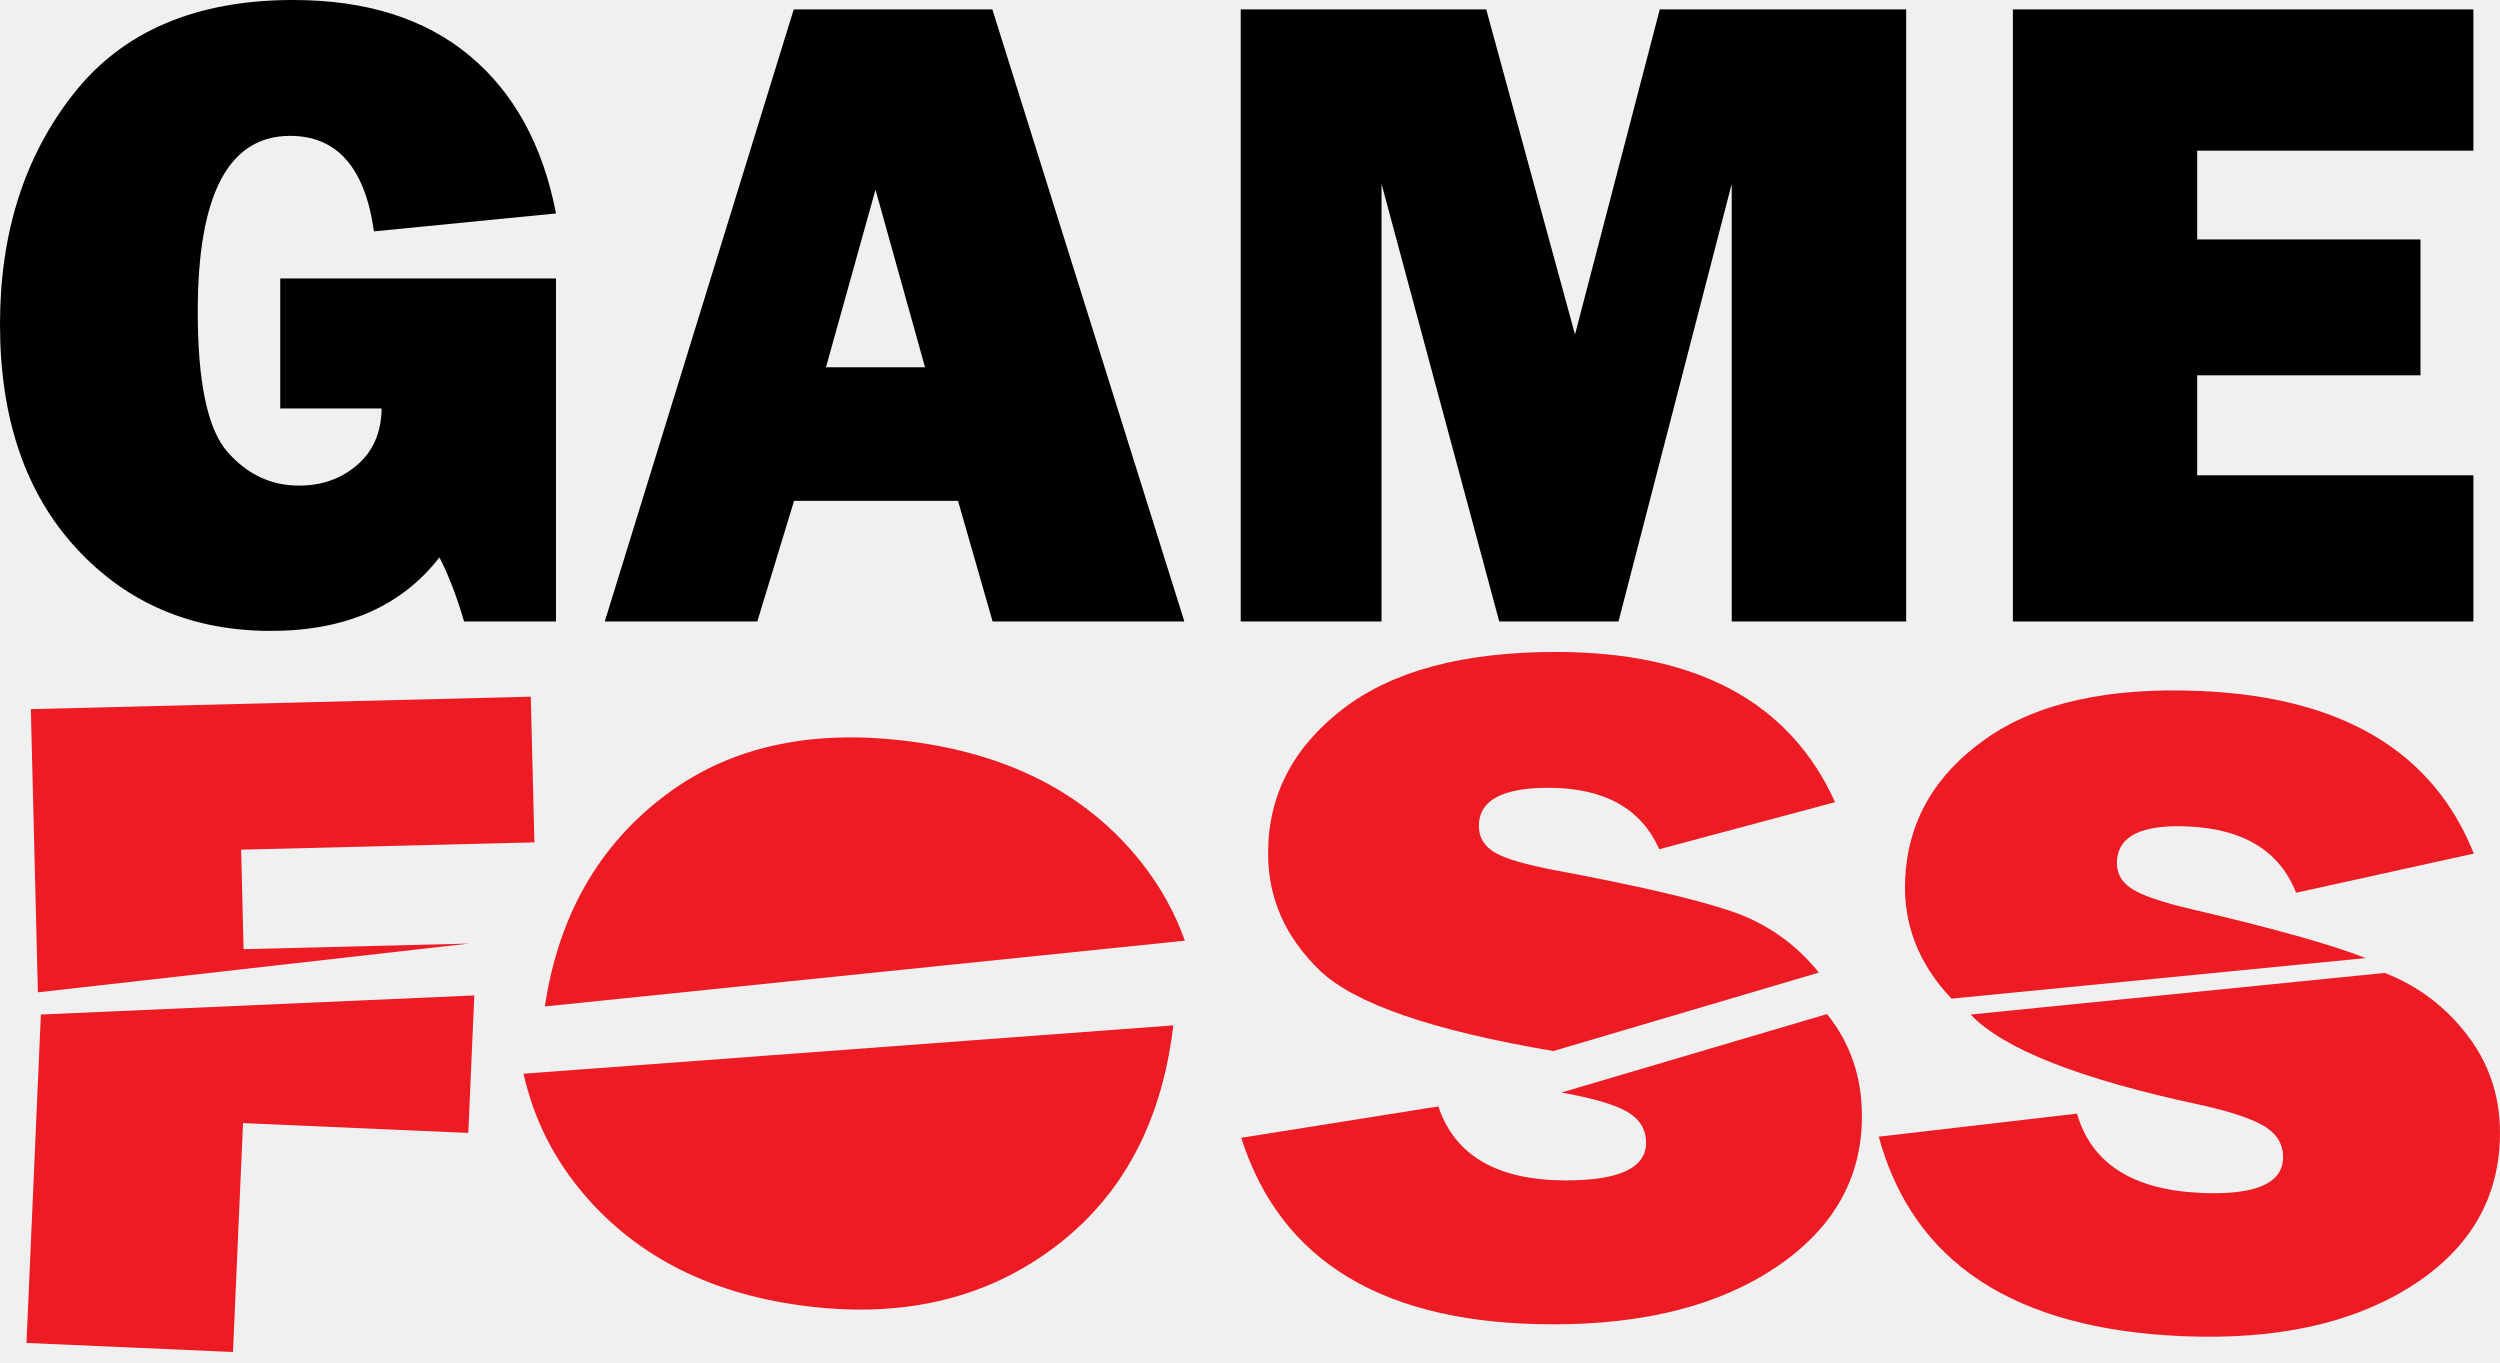
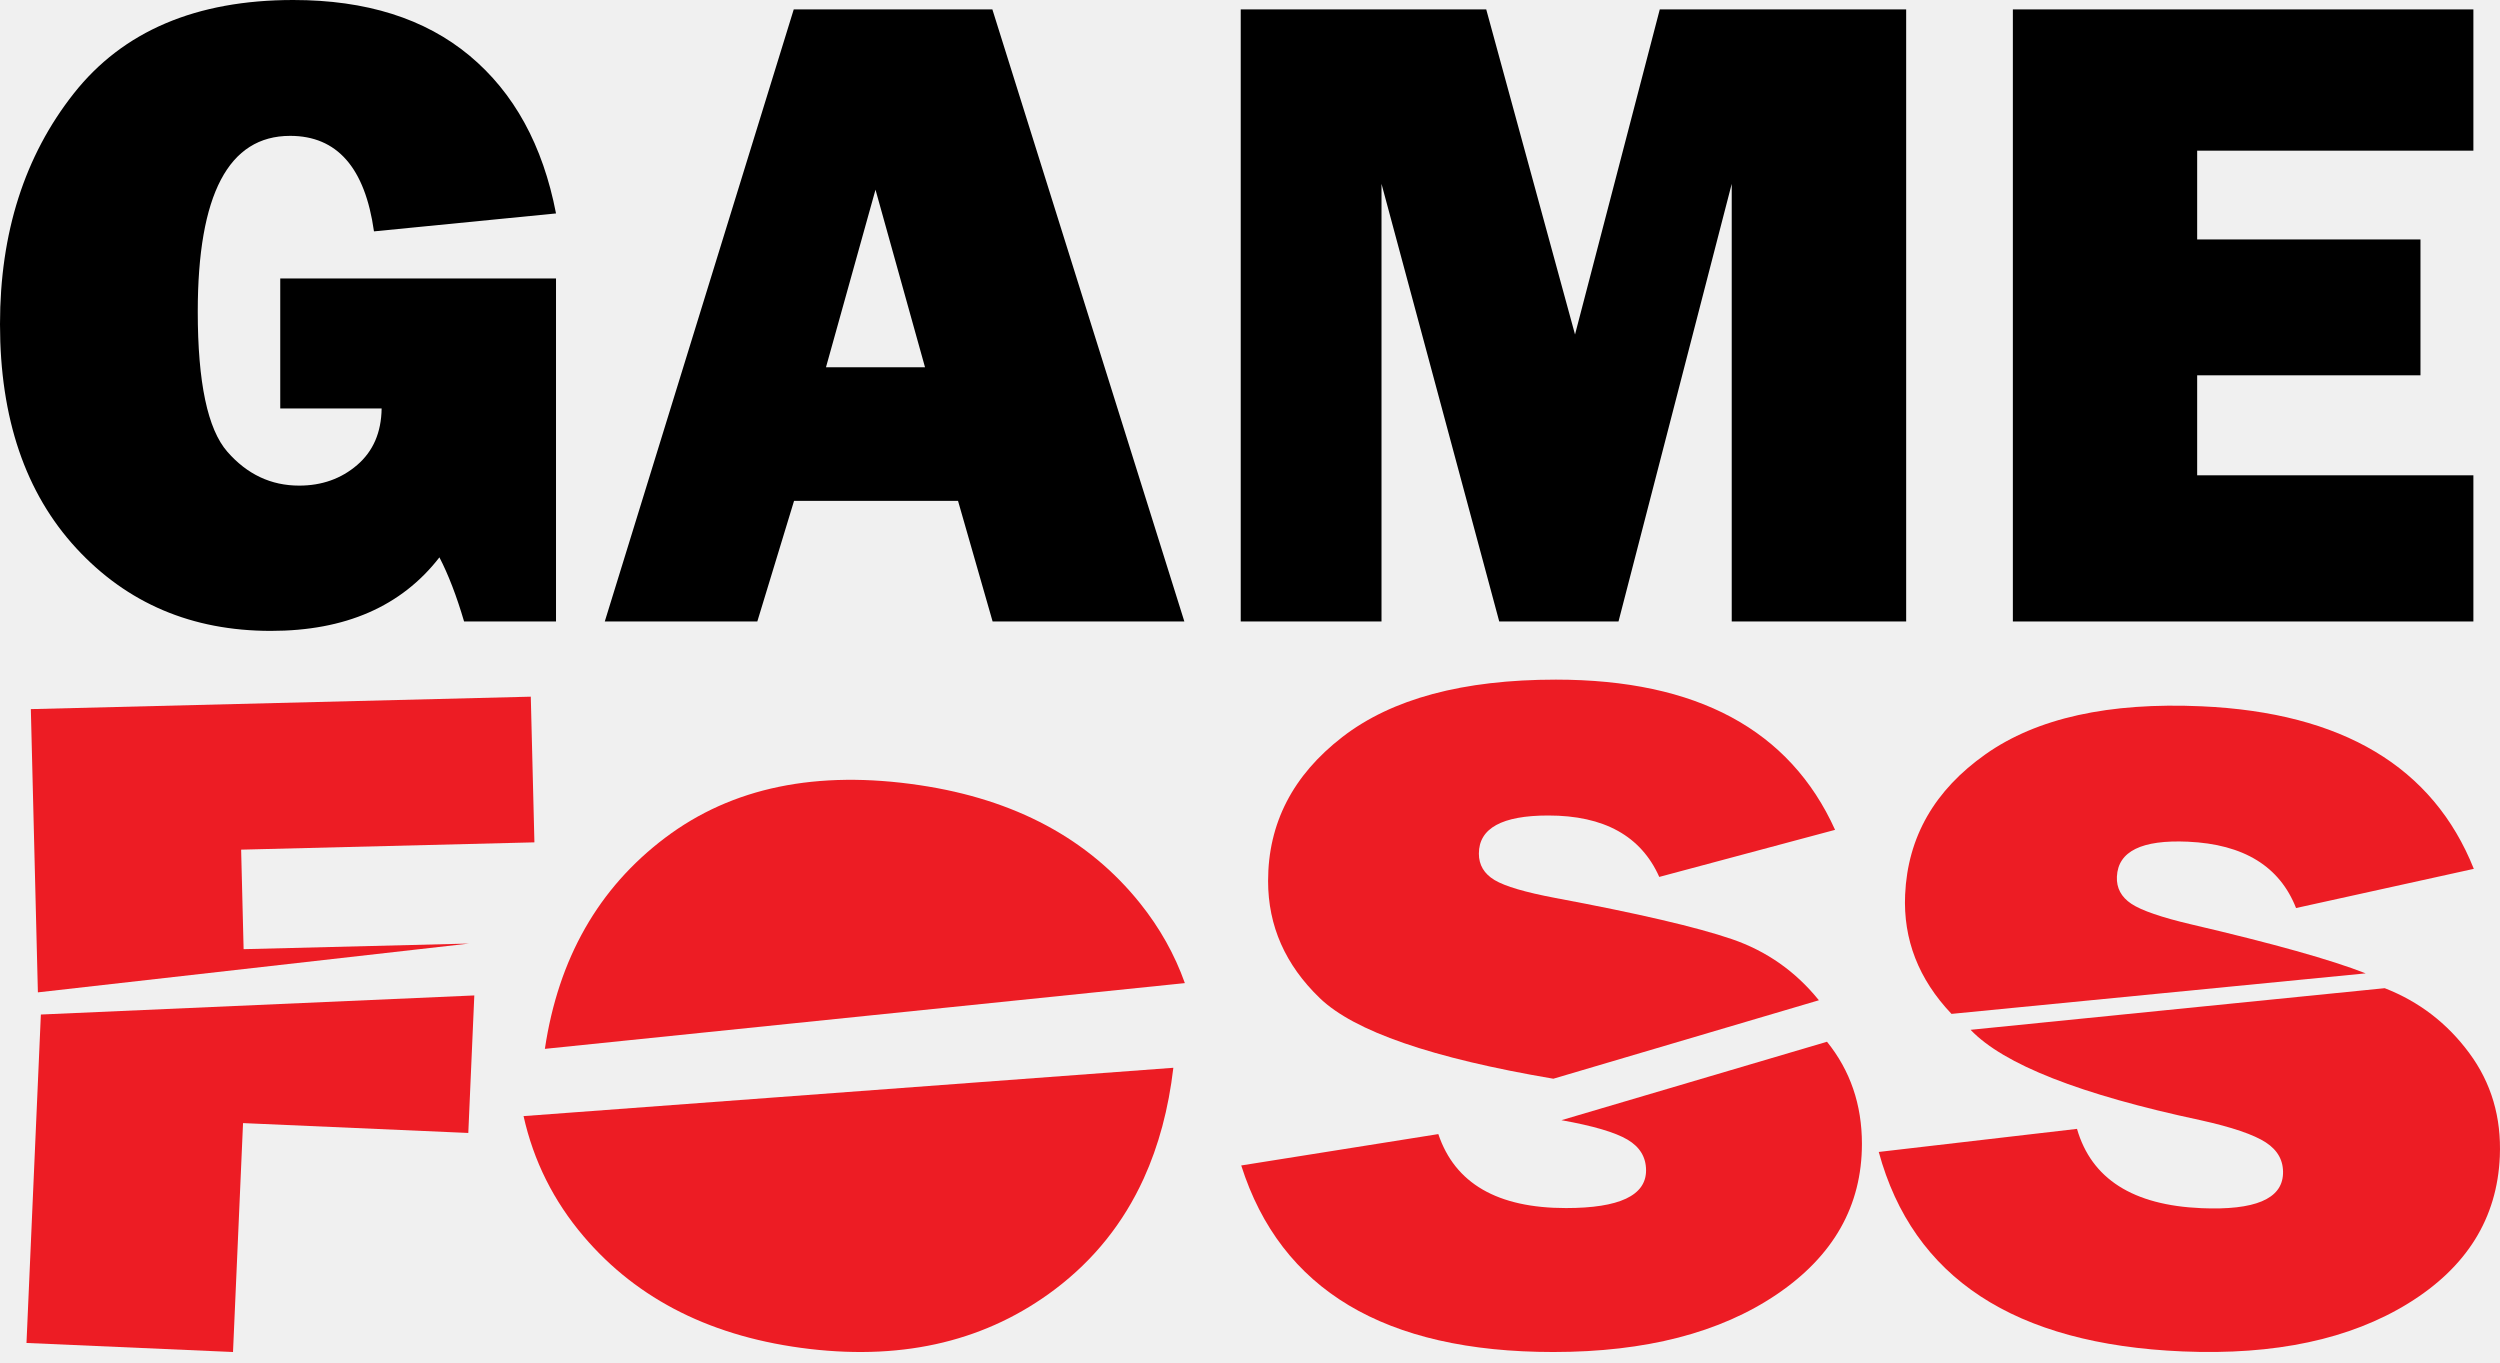
- <svg xmlns="http://www.w3.org/2000/svg" width="200" height="109" viewBox="0 0 200 109" fill="none">
-   <g clip-path="url(#clip0)">
-     <path d="M44.481 22.277V49.719H37.127C36.529 47.686 35.872 45.976 35.154 44.589C32.117 48.511 27.621 50.472 21.666 50.472C15.353 50.472 10.163 48.266 6.098 43.854C2.033 39.441 0 33.469 0 25.935C0 18.617 1.967 12.465 5.901 7.479C9.835 2.493 15.688 0 23.46 0C29.295 0 33.995 1.483 37.558 4.448C41.122 7.414 43.429 11.623 44.482 17.075L29.918 18.51C29.201 13.416 26.964 10.869 23.21 10.869C18.283 10.869 15.82 15.557 15.82 24.931C15.82 30.599 16.609 34.336 18.188 36.141C19.766 37.947 21.679 38.849 23.928 38.849C25.744 38.849 27.293 38.3 28.573 37.199C29.852 36.099 30.504 34.593 30.528 32.679H22.42V22.277H44.481Z" fill="black" />
-     <path d="M79.409 49.719L76.642 40.069H63.524L60.584 49.719H48.382L63.499 0.753H79.39L94.748 49.719H79.409ZM66.079 29.379H74.002L70.04 15.175L66.079 29.379Z" fill="black" />
-     <path d="M152.493 0.753V49.719H138.538V14.708L129.48 49.719H119.939L110.522 14.708V49.719H99.258V0.753H118.898L126.001 26.761L132.781 0.753H152.493Z" fill="black" />
-     <path d="M197.871 38.024V49.719H161.03V0.753H197.871V12.053H175.773V19.156H193.638V30.025H175.773V38.024H197.871Z" fill="black" />
-     <path d="M3.031 79.388L2.467 56.73L42.463 55.734L42.753 67.389L19.29 67.973L19.389 71.927L19.488 75.933L37.521 75.485L3.031 79.388ZM19.29 67.973L19.389 71.928L19.488 75.934" fill="#ED1C24" />
-     <path d="M37.945 79.634L37.464 90.637L19.442 89.848L18.641 108.161L2.118 107.437L3.269 81.162L37.945 79.634Z" fill="#ED1C24" />
-     <path d="M43.59 80.516C44.131 76.898 45.203 73.68 46.808 70.864C48.413 68.048 50.552 65.633 53.223 63.62C58.564 59.593 65.35 58.194 73.584 59.422C81.201 60.559 87.076 63.709 91.21 68.872C92.782 70.836 93.976 72.963 94.79 75.255" fill="#ED1C24" />
-     <path d="M93.868 82.028C93.484 85.311 92.694 88.264 91.496 90.89C89.877 94.44 87.516 97.39 84.411 99.74C79.008 103.827 72.469 105.422 64.793 104.525C57.062 103.622 51.027 100.617 46.686 95.511C44.285 92.687 42.684 89.482 41.883 85.895" fill="#ED1C24" />
-     <path d="M146.16 81.125C148.023 83.434 148.954 86.156 148.954 89.291C148.954 94.245 146.684 98.26 142.145 101.334C137.604 104.409 131.646 105.947 124.268 105.947C110.783 105.947 102.46 100.973 99.299 91.024L115.067 88.513C116.39 92.459 119.795 94.432 125.281 94.432C129.551 94.432 131.686 93.427 131.686 91.418C131.686 90.366 131.193 89.547 130.207 88.961C129.22 88.375 127.457 87.856 124.916 87.402" fill="#ED1C24" />
-     <path d="M124.268 84.084C114.565 82.438 108.335 80.288 105.581 77.633C102.824 74.977 101.447 71.855 101.447 68.267C101.447 63.651 103.426 59.811 107.386 56.749C111.344 53.687 117.039 52.156 124.471 52.156C135.74 52.156 143.185 56.162 146.806 64.173L132.741 67.939C131.282 64.663 128.323 63.025 123.864 63.025C120.161 63.025 118.31 64.042 118.31 66.074C118.31 66.984 118.729 67.688 119.567 68.191C120.404 68.692 122.026 69.17 124.432 69.623C131.054 70.862 135.756 71.959 138.541 72.912C141.326 73.865 143.648 75.496 145.512 77.806" fill="#ED1C24" />
-     <path d="M156.12 79.891C153.486 77.115 152.249 73.935 152.41 70.35C152.616 65.738 154.765 61.991 158.857 59.109C162.948 56.227 168.706 54.952 176.131 55.284C187.389 55.788 194.647 60.122 197.906 68.287L183.686 71.421C182.376 68.083 179.492 66.314 175.038 66.115C171.339 65.949 169.444 66.882 169.354 68.912C169.313 69.821 169.699 70.543 170.514 71.083C171.329 71.622 172.928 72.172 175.311 72.732C181.87 74.266 186.52 75.571 189.258 76.647" fill="#ED1C24" />
-     <path d="M190.778 77.834C193.52 78.903 195.773 80.63 197.537 83.016C199.303 85.401 200.118 88.161 199.986 91.293C199.778 96.242 197.34 100.157 192.676 103.039C188.01 105.92 181.992 107.205 174.621 106.895C161.148 106.328 153.042 101.009 150.301 90.935L166.161 89.09C167.317 93.088 170.636 95.202 176.118 95.434C180.383 95.613 182.559 94.7 182.643 92.692C182.687 91.642 182.23 90.802 181.269 90.176C180.308 89.549 178.567 88.956 176.049 88.395C166.423 86.343 160.29 83.933 157.649 81.164" fill="#ED1C24" />
+ <svg xmlns="http://www.w3.org/2000/svg" xmlns:xlink="http://www.w3.org/1999/xlink" version="1.1" id="Layer_1" x="0px" y="0px" width="200px" height="109px" viewBox="0 0 200 109" enable-background="new 0 0 200 109" xml:space="preserve">
+   <g>
+     <defs>
+       <rect id="SVGID_1_" width="200" height="108.161" />
+     </defs>
+     <clipPath id="SVGID_2_">
+       <use xlink:href="#SVGID_1_" overflow="visible" />
+     </clipPath>
+     <path clip-path="url(#SVGID_2_)" d="M44.481,22.276v27.442h-7.354c-0.598-2.033-1.255-3.743-1.973-5.13   c-3.038,3.923-7.533,5.883-13.488,5.883c-6.313,0-11.503-2.207-15.569-6.618C2.033,39.441,0,33.469,0,25.935   c0-7.317,1.967-13.47,5.901-18.456C9.834,2.493,15.688,0,23.46,0c5.835,0,10.534,1.483,14.098,4.448   c3.563,2.965,5.871,7.174,6.923,12.627L29.918,18.51c-0.717-5.094-2.954-7.641-6.708-7.641c-4.926,0-7.389,4.688-7.389,14.062   c0,5.668,0.789,9.405,2.368,11.21c1.579,1.806,3.491,2.708,5.74,2.708c1.817,0,3.366-0.549,4.646-1.65   c1.279-1.099,1.93-2.606,1.955-4.52H22.42V22.276H44.481z" />
+     <path clip-path="url(#SVGID_2_)" d="M79.409,49.719l-2.767-9.65H63.524l-2.939,9.65H48.382L63.499,0.753H79.39l15.358,48.965   H79.409z M66.079,29.379h7.922L70.04,15.175L66.079,29.379z" />
+     <path clip-path="url(#SVGID_2_)" d="M152.493,0.753v48.965h-13.955V14.708l-9.058,35.011h-9.541l-9.418-35.011v35.011H99.258V0.753   h19.641l7.103,26.007l6.78-26.007H152.493z" />
+     <path clip-path="url(#SVGID_2_)" d="M197.871,38.024v11.694h-36.842V0.753h36.842v11.3h-22.098v7.103h17.865v10.869h-17.865v8   H197.871z" />
+     <g clip-path="url(#SVGID_2_)">
+       <path fill="#ED1C24" d="M3.031,79.389L2.467,56.729l39.996-0.995l0.29,11.654l-23.462,0.584l0.098,3.954l0.1,4.007l18.033-0.449    L3.031,79.389z M19.291,67.973l0.098,3.955l0.1,4.006" />
+       <path fill="#ED1C24" d="M37.945,79.635l-0.481,11.002l-18.021-0.789l-0.802,18.313l-16.522-0.724l1.15-26.275L37.945,79.635z" />
+     </g>
+     <g clip-path="url(#SVGID_2_)">
+       <path fill="#ED1C24" d="M43.59,83.909c0.54-3.618,1.613-6.836,3.218-9.651c1.604-2.815,3.743-5.231,6.415-7.245    c5.34-4.026,12.127-5.426,20.36-4.197c7.617,1.137,13.493,4.287,17.626,9.45c1.572,1.964,2.766,4.091,3.58,6.383" />
+       <path fill="#ED1C24" d="M93.868,85.422c-0.384,3.282-1.174,6.236-2.371,8.862c-1.62,3.549-3.98,6.5-7.085,8.85    c-5.403,4.087-11.942,5.682-19.618,4.785c-7.73-0.903-13.766-3.908-18.107-9.015c-2.401-2.823-4.002-6.028-4.803-9.616" />
+     </g>
+     <g clip-path="url(#SVGID_2_)">
+       <path fill="#ED1C24" d="M146.16,83.339c1.863,2.309,2.794,5.031,2.794,8.166c0,4.954-2.271,8.969-6.81,12.043    c-4.541,3.075-10.498,4.613-17.877,4.613c-13.484,0-21.808-4.975-24.969-14.924l15.768-2.51c1.324,3.945,4.729,5.918,10.215,5.918    c4.27,0,6.404-1.005,6.404-3.014c0-1.052-0.492-1.871-1.479-2.457s-2.75-1.105-5.291-1.559" />
+       <path fill="#ED1C24" d="M124.268,86.298c-9.703-1.646-15.933-3.796-18.687-6.451c-2.757-2.656-4.134-5.777-4.134-9.366    c0-4.616,1.979-8.456,5.939-11.518c3.957-3.063,9.652-4.593,17.084-4.593c11.27,0,18.715,4.006,22.336,12.018l-14.065,3.766    c-1.459-3.276-4.418-4.914-8.878-4.914c-3.702,0-5.553,1.018-5.553,3.049c0,0.909,0.418,1.613,1.256,2.116    c0.838,0.502,2.459,0.979,4.865,1.433c6.623,1.239,11.324,2.336,14.109,3.289s5.107,2.584,6.971,4.894" />
+     </g>
+     <g clip-path="url(#SVGID_2_)">
+       <path fill="#ED1C24" d="M156.12,81.111c-2.634-2.775-3.871-5.955-3.71-9.541c0.206-4.611,2.355-8.359,6.447-11.24    c4.091-2.883,9.849-4.158,17.273-3.826c11.258,0.504,18.516,4.84,21.775,13.004l-14.221,3.135    c-1.31-3.338-4.193-5.107-8.647-5.307c-3.699-0.166-5.595,0.768-5.685,2.797c-0.041,0.908,0.346,1.631,1.16,2.172    c0.815,0.539,2.414,1.088,4.797,1.648c6.56,1.533,11.209,2.84,13.947,3.916" />
+       <path fill="#ED1C24" d="M190.777,79.055c2.742,1.068,4.996,2.797,6.76,5.184c1.766,2.385,2.581,5.145,2.449,8.275    c-0.209,4.949-2.646,8.865-7.311,11.746c-4.666,2.881-10.684,4.166-18.055,3.855c-13.473-0.566-21.579-5.885-24.32-15.959    l15.86-1.846c1.155,3.998,4.476,6.113,9.957,6.344c4.265,0.18,6.44-0.732,6.524-2.74c0.045-1.051-0.412-1.891-1.373-2.518    s-2.703-1.221-5.221-1.779c-9.626-2.053-15.759-4.463-18.4-7.232" />
+     </g>
  </g>
-   <defs>
-     <clipPath id="clip0">
-       <rect width="200" height="108.161" fill="white" />
-     </clipPath>
-   </defs>
</svg>
